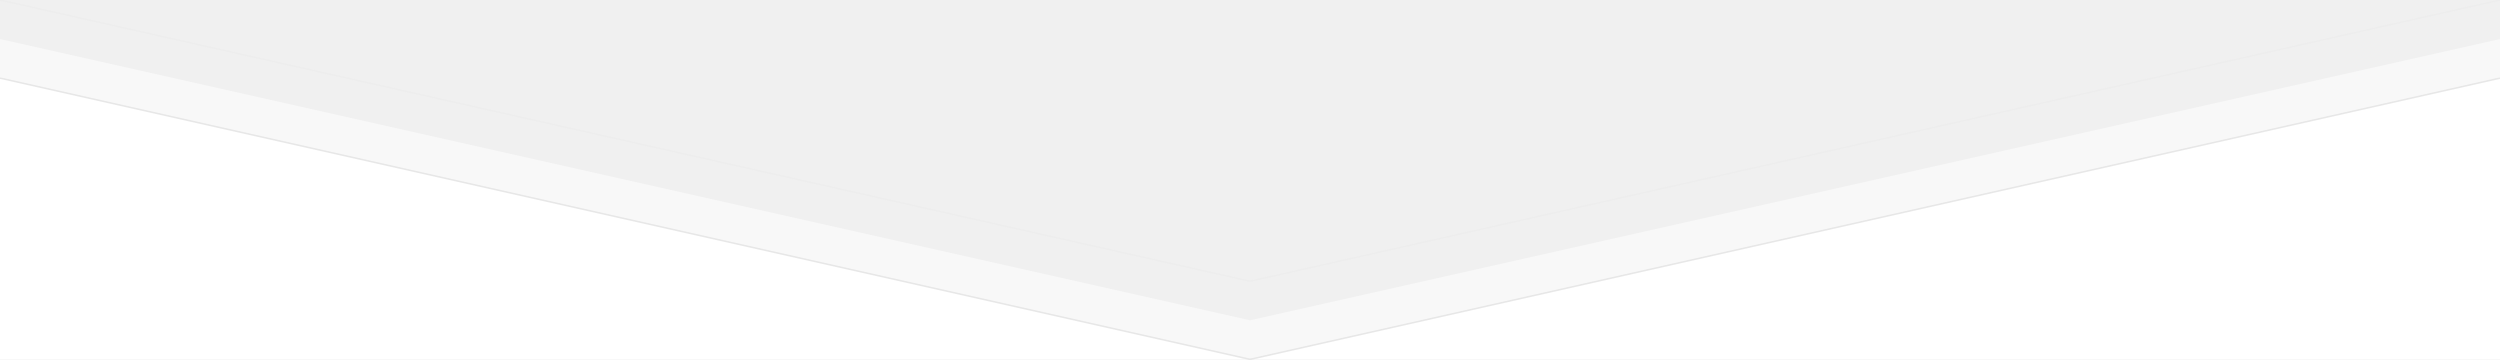
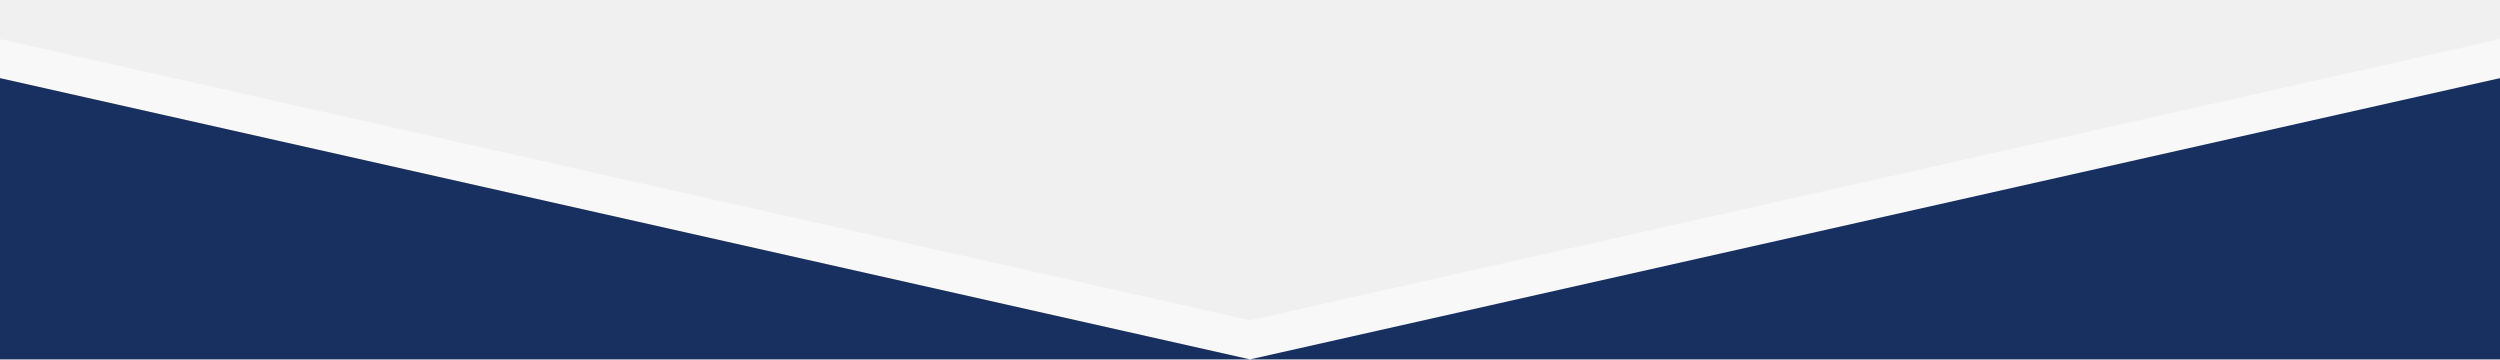
- <svg xmlns="http://www.w3.org/2000/svg" width="3200px" height="460px" viewBox="0 0 3200 460" zoomAndPan="disable">
+ <svg xmlns="http://www.w3.org/2000/svg" version="1.1" id="Layer_1" zoomAndPan="disable" x="0px" y="0px" viewBox="0 0 3200 460" style="enable-background:new 0 0 3200 460;" xml:space="preserve">
  <style type="text/css">
- 		line { stroke-width: 2px; }
- 		line.upper { stroke: rgba(224,224,224,0.15); }
- 		line.lower { stroke: rgba(224,224,224,0.75); }
- 		polygon.one { fill: #f8f8f8; }
- 		polygon.two { fill: #ffffff; }
-     </style>
-   <polygon points="0,50 1600,410 3200,50 3200,460 0,460" class="one" />
-   <polygon points="0,100 1600,460 3200,100 3200,460 0,460" class="two" />
-   <line x1="0" y1="0" x2="1600" y2="360" class="upper" />
-   <line x1="1600" y1="360" x2="3200" y2="0" class="upper" />
-   <line x1="0" y1="100" x2="1600" y2="460" class="lower" />
-   <line x1="1600" y1="460" x2="3200" y2="100" class="lower" />
+ 	.st0{fill:#F8F8F8;}
+ 	.st1{fill:#183060;}
+ 	.st2{fill:none;}
+ </style>
+   <polygon class="st0" points="0,50 1600,410 3200,50 3200,460 0,460 " />
+   <polygon class="st1" points="0,100 1600,460 3200,100 3200,460 0,460 " />
+   <line class="st2" x1="0" y1="0" x2="1600" y2="360" />
+   <line class="st2" x1="1600" y1="360" x2="3200" y2="0" />
+   <line class="st2" x1="0" y1="100" x2="1600" y2="460" />
+   <line class="st2" x1="1600" y1="460" x2="3200" y2="100" />
</svg>
